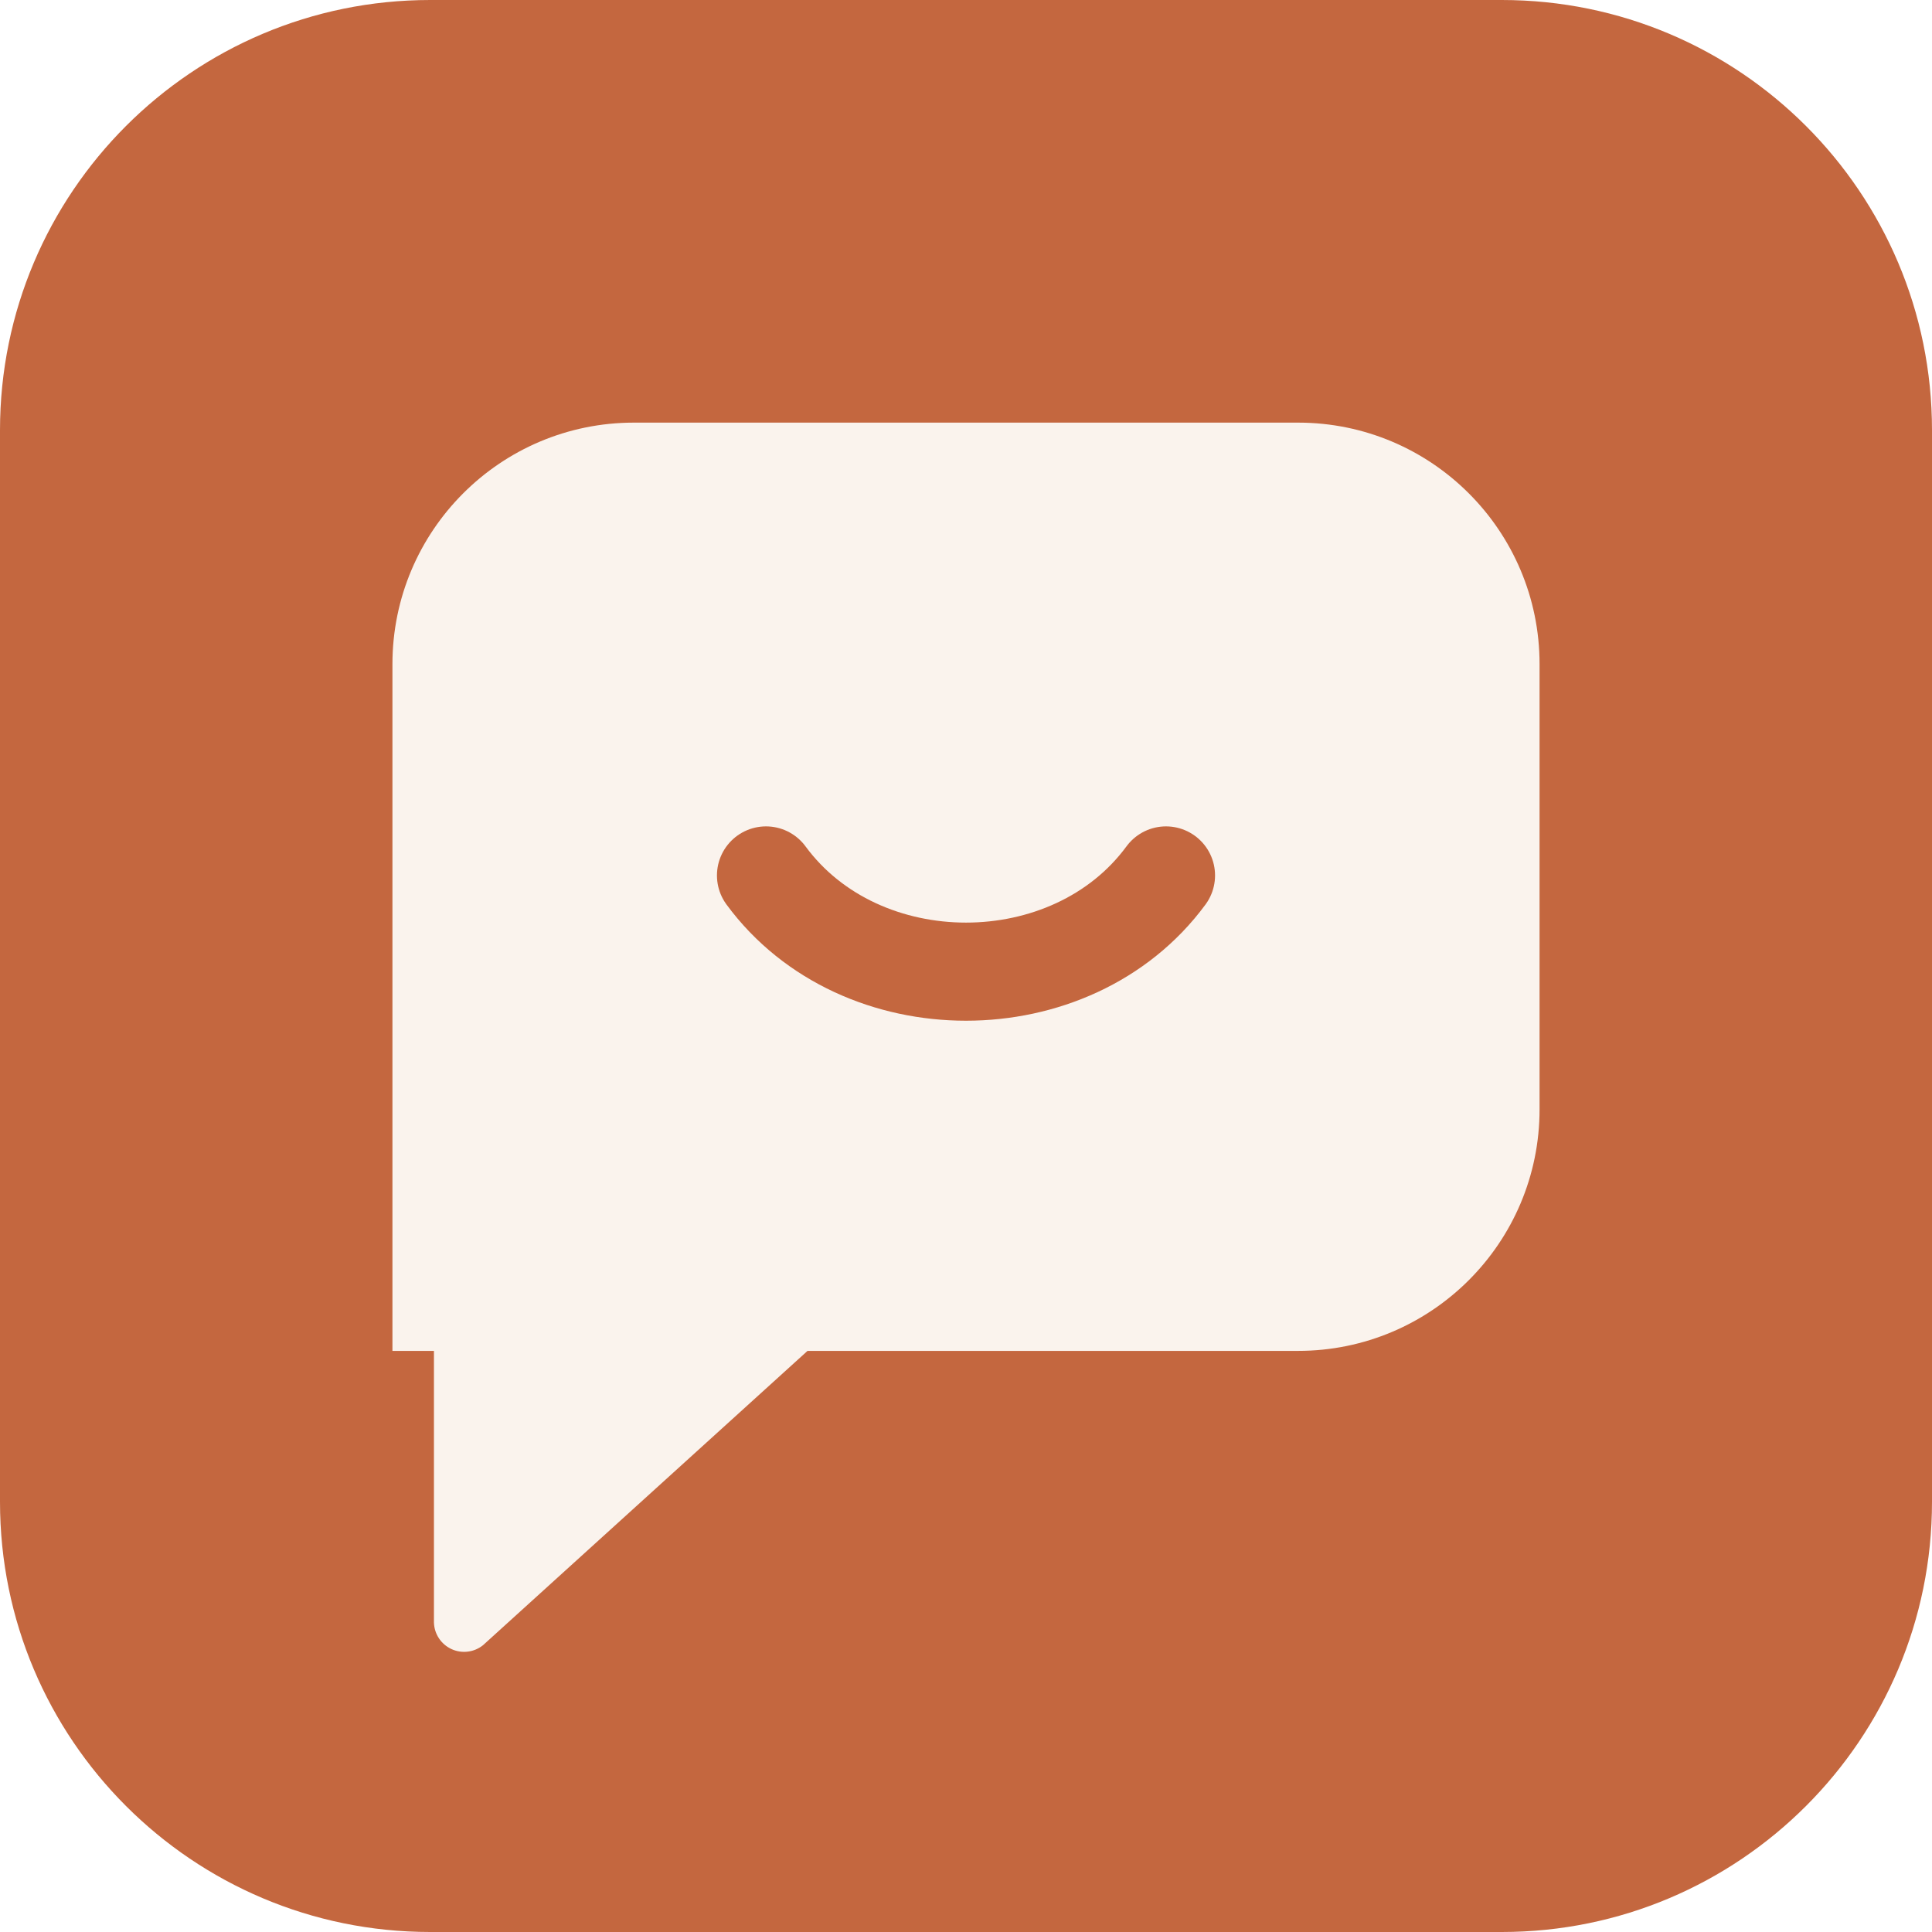
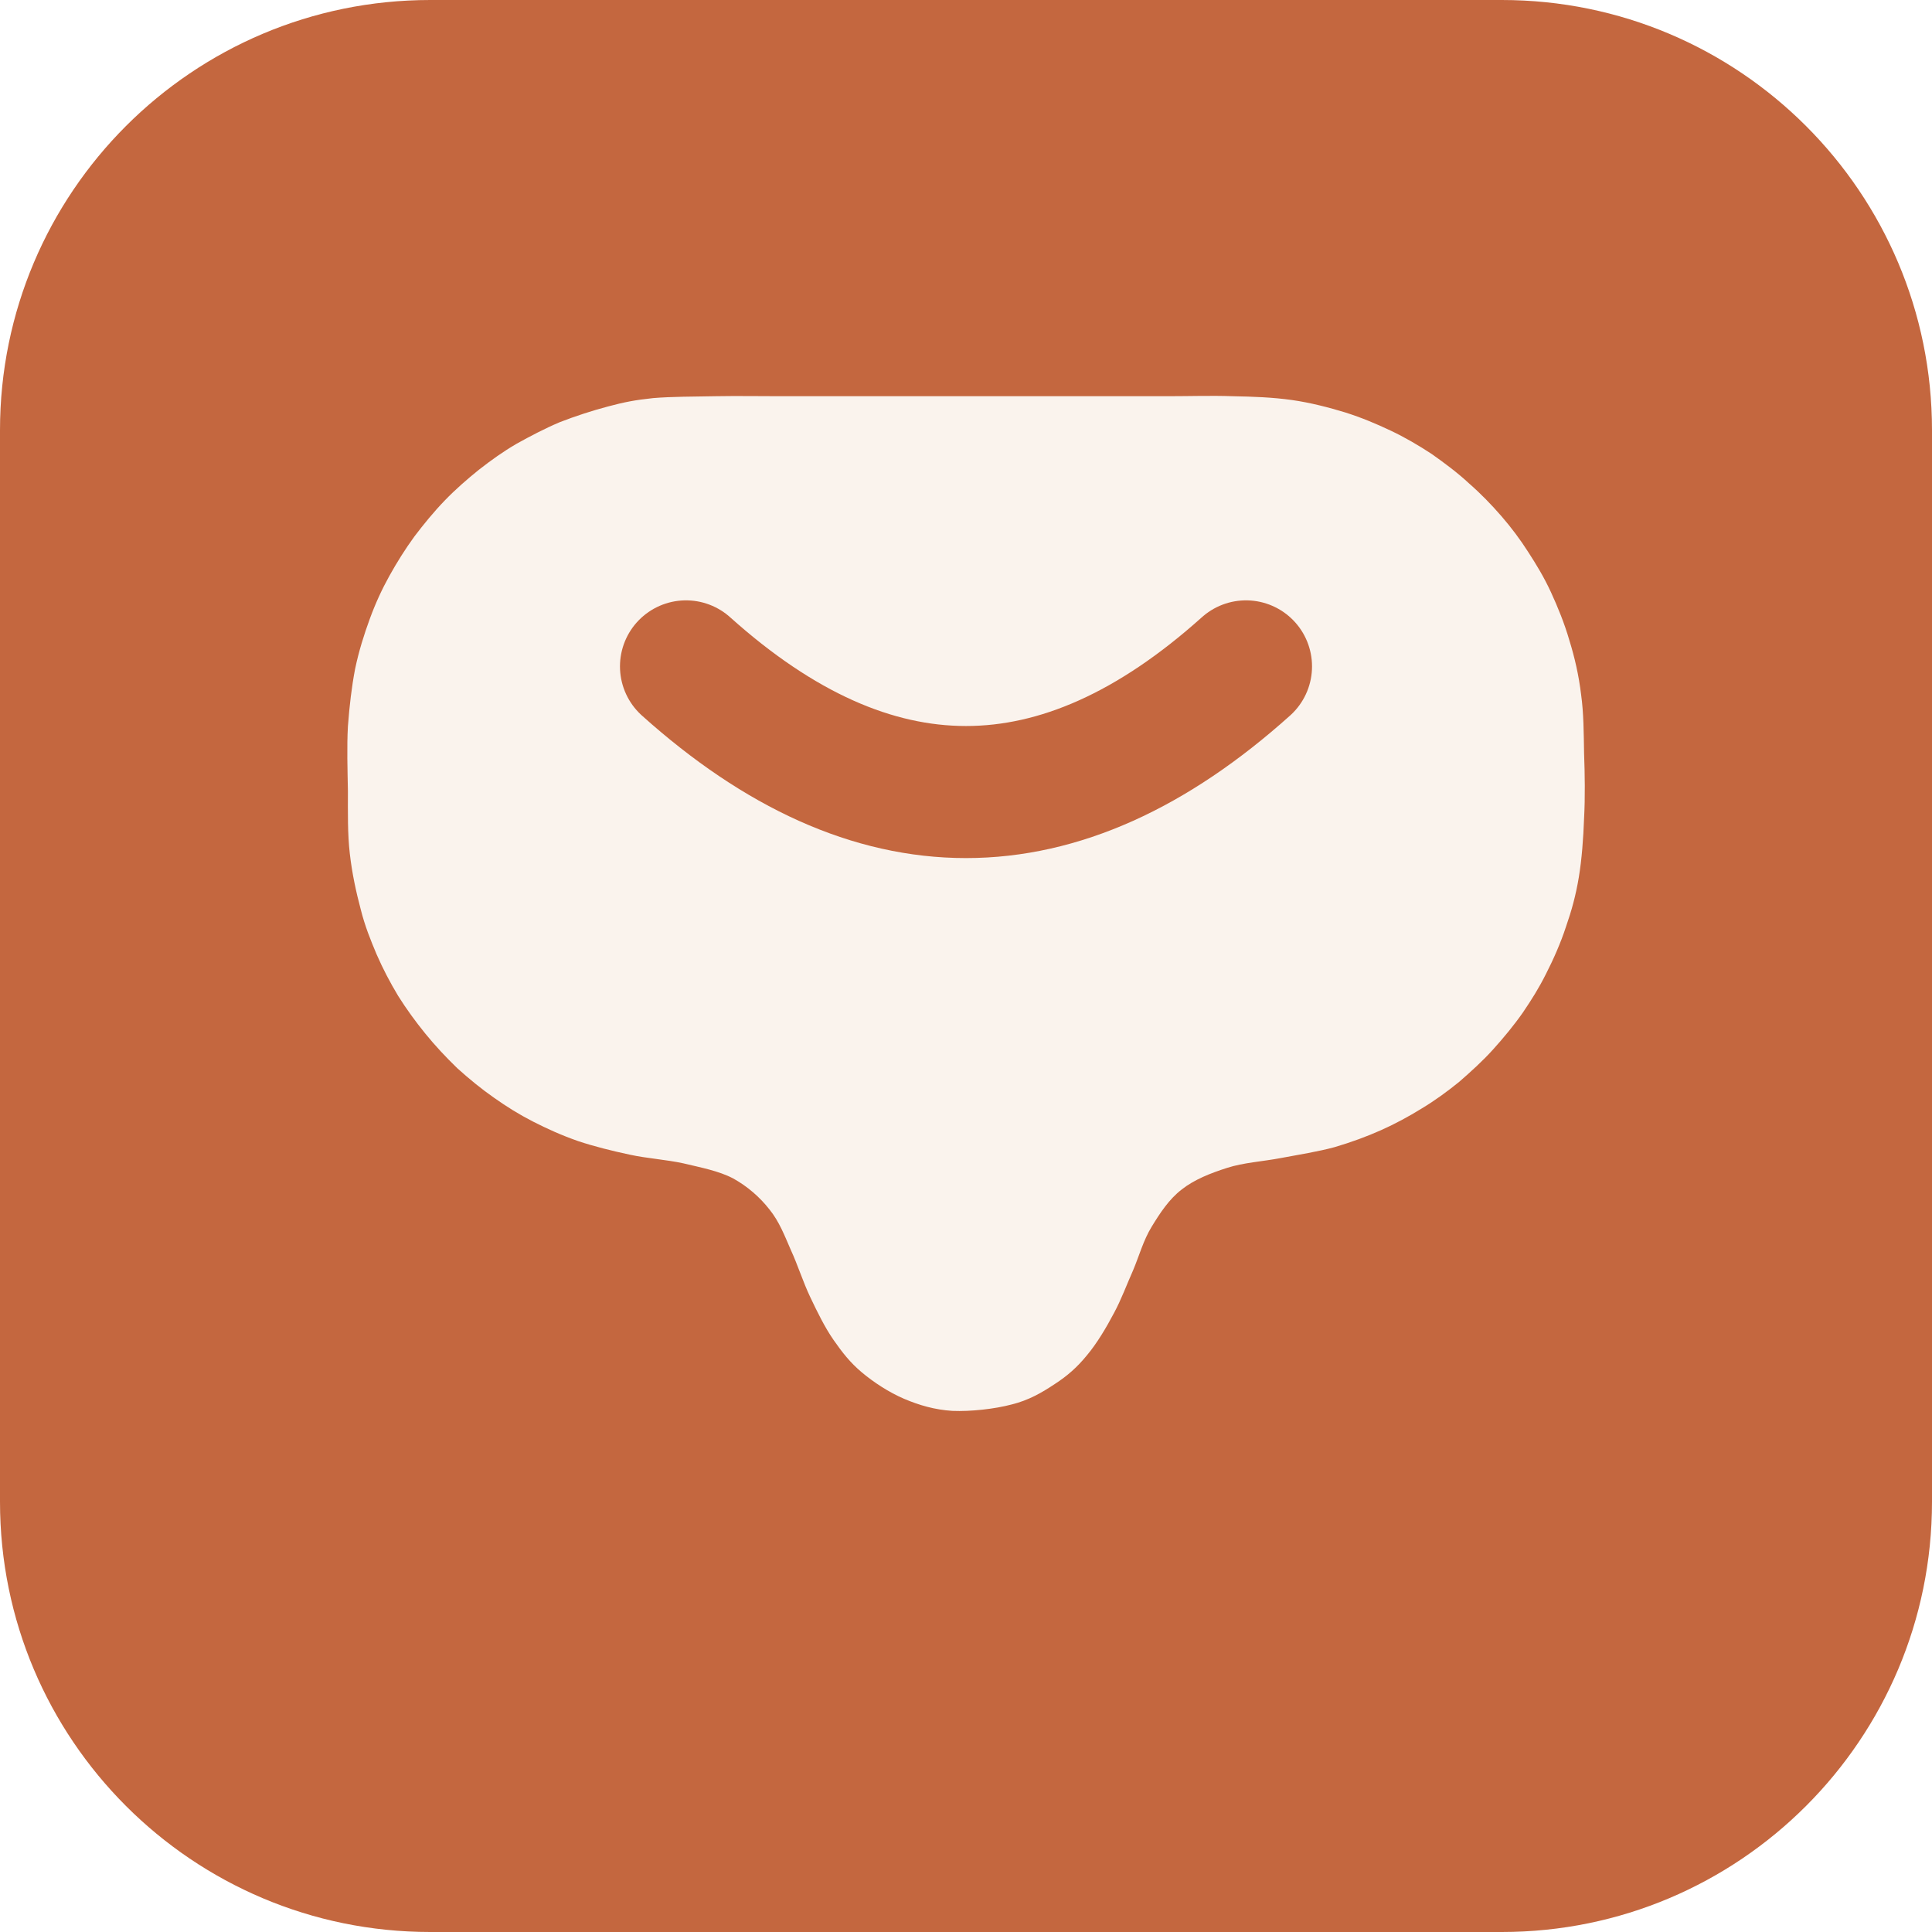
<svg xmlns="http://www.w3.org/2000/svg" viewBox="0 0 512 512" role="img" aria-label="Yap">
  <rect width="512" height="512" rx="114" fill="#c4673f" />
-   <path d="M104 176a64 64 0 0 1 64-64h176a64 64 0 0 1 64 64v118a64 64 0 0 1-64 64H214l-86 78a8 8 0 0 1-13-6v-72h-11z" fill="#faf3ed" />
-   <path d="M203 232c25 34 81 34 106 0" fill="none" stroke="#c4673f" stroke-width="26" stroke-linecap="round" />
+   <path d="M173.1 105.5C177.8 105.1 184.1 105.1 189.7 105C195.3 104.9 201.1 105 206.8 105C212.5 105 218.2 105 223.9 105C229.6 105 235.3 105 241 105C246.7 105 252.4 105 258.1 105C263.8 105 269.5 105 275.3 105C281 105 286.7 105 292.4 105C298.1 105 303.8 105 309.5 105C315.2 105 321.1 104.8 326.6 105C332.1 105.1 337.3 105.3 342.3 106C347.3 106.7 352.2 108 356.5 109.3C360.9 110.7 364.7 112.3 368.5 114.1C372.3 115.9 375.9 118 379.4 120.3C382.8 122.7 386.3 125.3 389.3 128.1C392.4 130.8 395.3 133.8 397.9 136.8C400.5 139.8 402.9 143 405 146.3C407.2 149.7 409.2 153 411 156.9C412.8 160.8 414.6 165.2 415.9 169.7C417.3 174.2 418.4 179 419 184C419.7 189 419.7 194.2 419.8 199.7C420 205.1 420.1 211.3 419.8 216.8C419.6 222.2 419.2 227.7 418.4 232.5C417.6 237.3 416.5 241.3 415 245.6C413.6 249.9 411.6 254.4 409.7 258.1C407.8 261.9 405.9 264.9 403.6 268.3C401.3 271.6 398.5 275 395.7 278.1C392.9 281.2 389.8 284 386.7 286.7C383.5 289.3 380.2 291.7 376.7 293.8C373.3 295.9 369.8 297.8 366 299.5C362.2 301.2 358.1 302.7 353.7 304C349.3 305.2 344.2 306 339.4 306.9C334.7 307.8 329.5 308.1 325.2 309.5C320.8 310.9 316.5 312.6 313.2 315.2C309.8 317.8 307.4 321.5 305.2 325.1C303 328.7 301.9 332.8 300.3 336.6C298.6 340.4 297.2 344.3 295.2 348C293.2 351.8 290.7 356 288.1 359.1C285.5 362.3 282.9 364.6 279.5 366.8C276.2 369 272.6 371.1 268.1 372.2C263.6 373.4 257.2 374.1 252.4 373.9C247.7 373.6 243.6 372.4 239.6 370.7C235.6 369 231.5 366.3 228.4 363.7C225.3 361.1 223.2 358.4 220.9 355.1C218.6 351.8 216.6 347.7 214.7 343.7C212.8 339.7 211.4 335.2 209.6 331.3C207.9 327.4 206.5 323.7 203.9 320.5C201.4 317.3 198.1 314.4 194.3 312.3C190.5 310.3 185.7 309.4 181.1 308.3C176.5 307.3 171.5 307 166.9 306C162.2 305 157.4 303.8 153.2 302.4C148.9 300.9 144.9 299.1 141.2 297.2C137.5 295.3 134.3 293.3 130.9 290.9C127.6 288.6 124.3 285.9 121.2 283.1C118.2 280.2 115.3 277.1 112.7 273.9C110.1 270.7 107.7 267.4 105.5 263.9C103.4 260.4 101.5 256.8 99.8 252.9C98.2 249.1 96.7 245.4 95.6 241C94.4 236.5 93.3 231.5 92.7 226.2C92.1 221 92.2 215.3 92.2 209.6C92.1 204 91.9 197.9 92.2 192.5C92.6 187.1 93.2 182 94.1 177.3C95.1 172.5 96.5 168.1 98 164C99.5 159.9 101.2 156.2 103.2 152.6C105.2 149 107.4 145.5 109.8 142.2C112.3 138.9 115 135.6 117.9 132.6C120.7 129.7 123.8 127 126.9 124.5C130.1 122 133.3 119.7 136.9 117.6C140.5 115.6 144.3 113.6 148.3 111.9C152.4 110.3 157 108.8 161.2 107.7C165.3 106.6 168.3 106 173.1 105.5Z" fill="#faf3ed" />
+   <path d="M181.8 176.6 Q256 243.2 330.2 176.6" fill="none" stroke="#c4673f" stroke-width="35" stroke-linecap="round" />
</svg>
